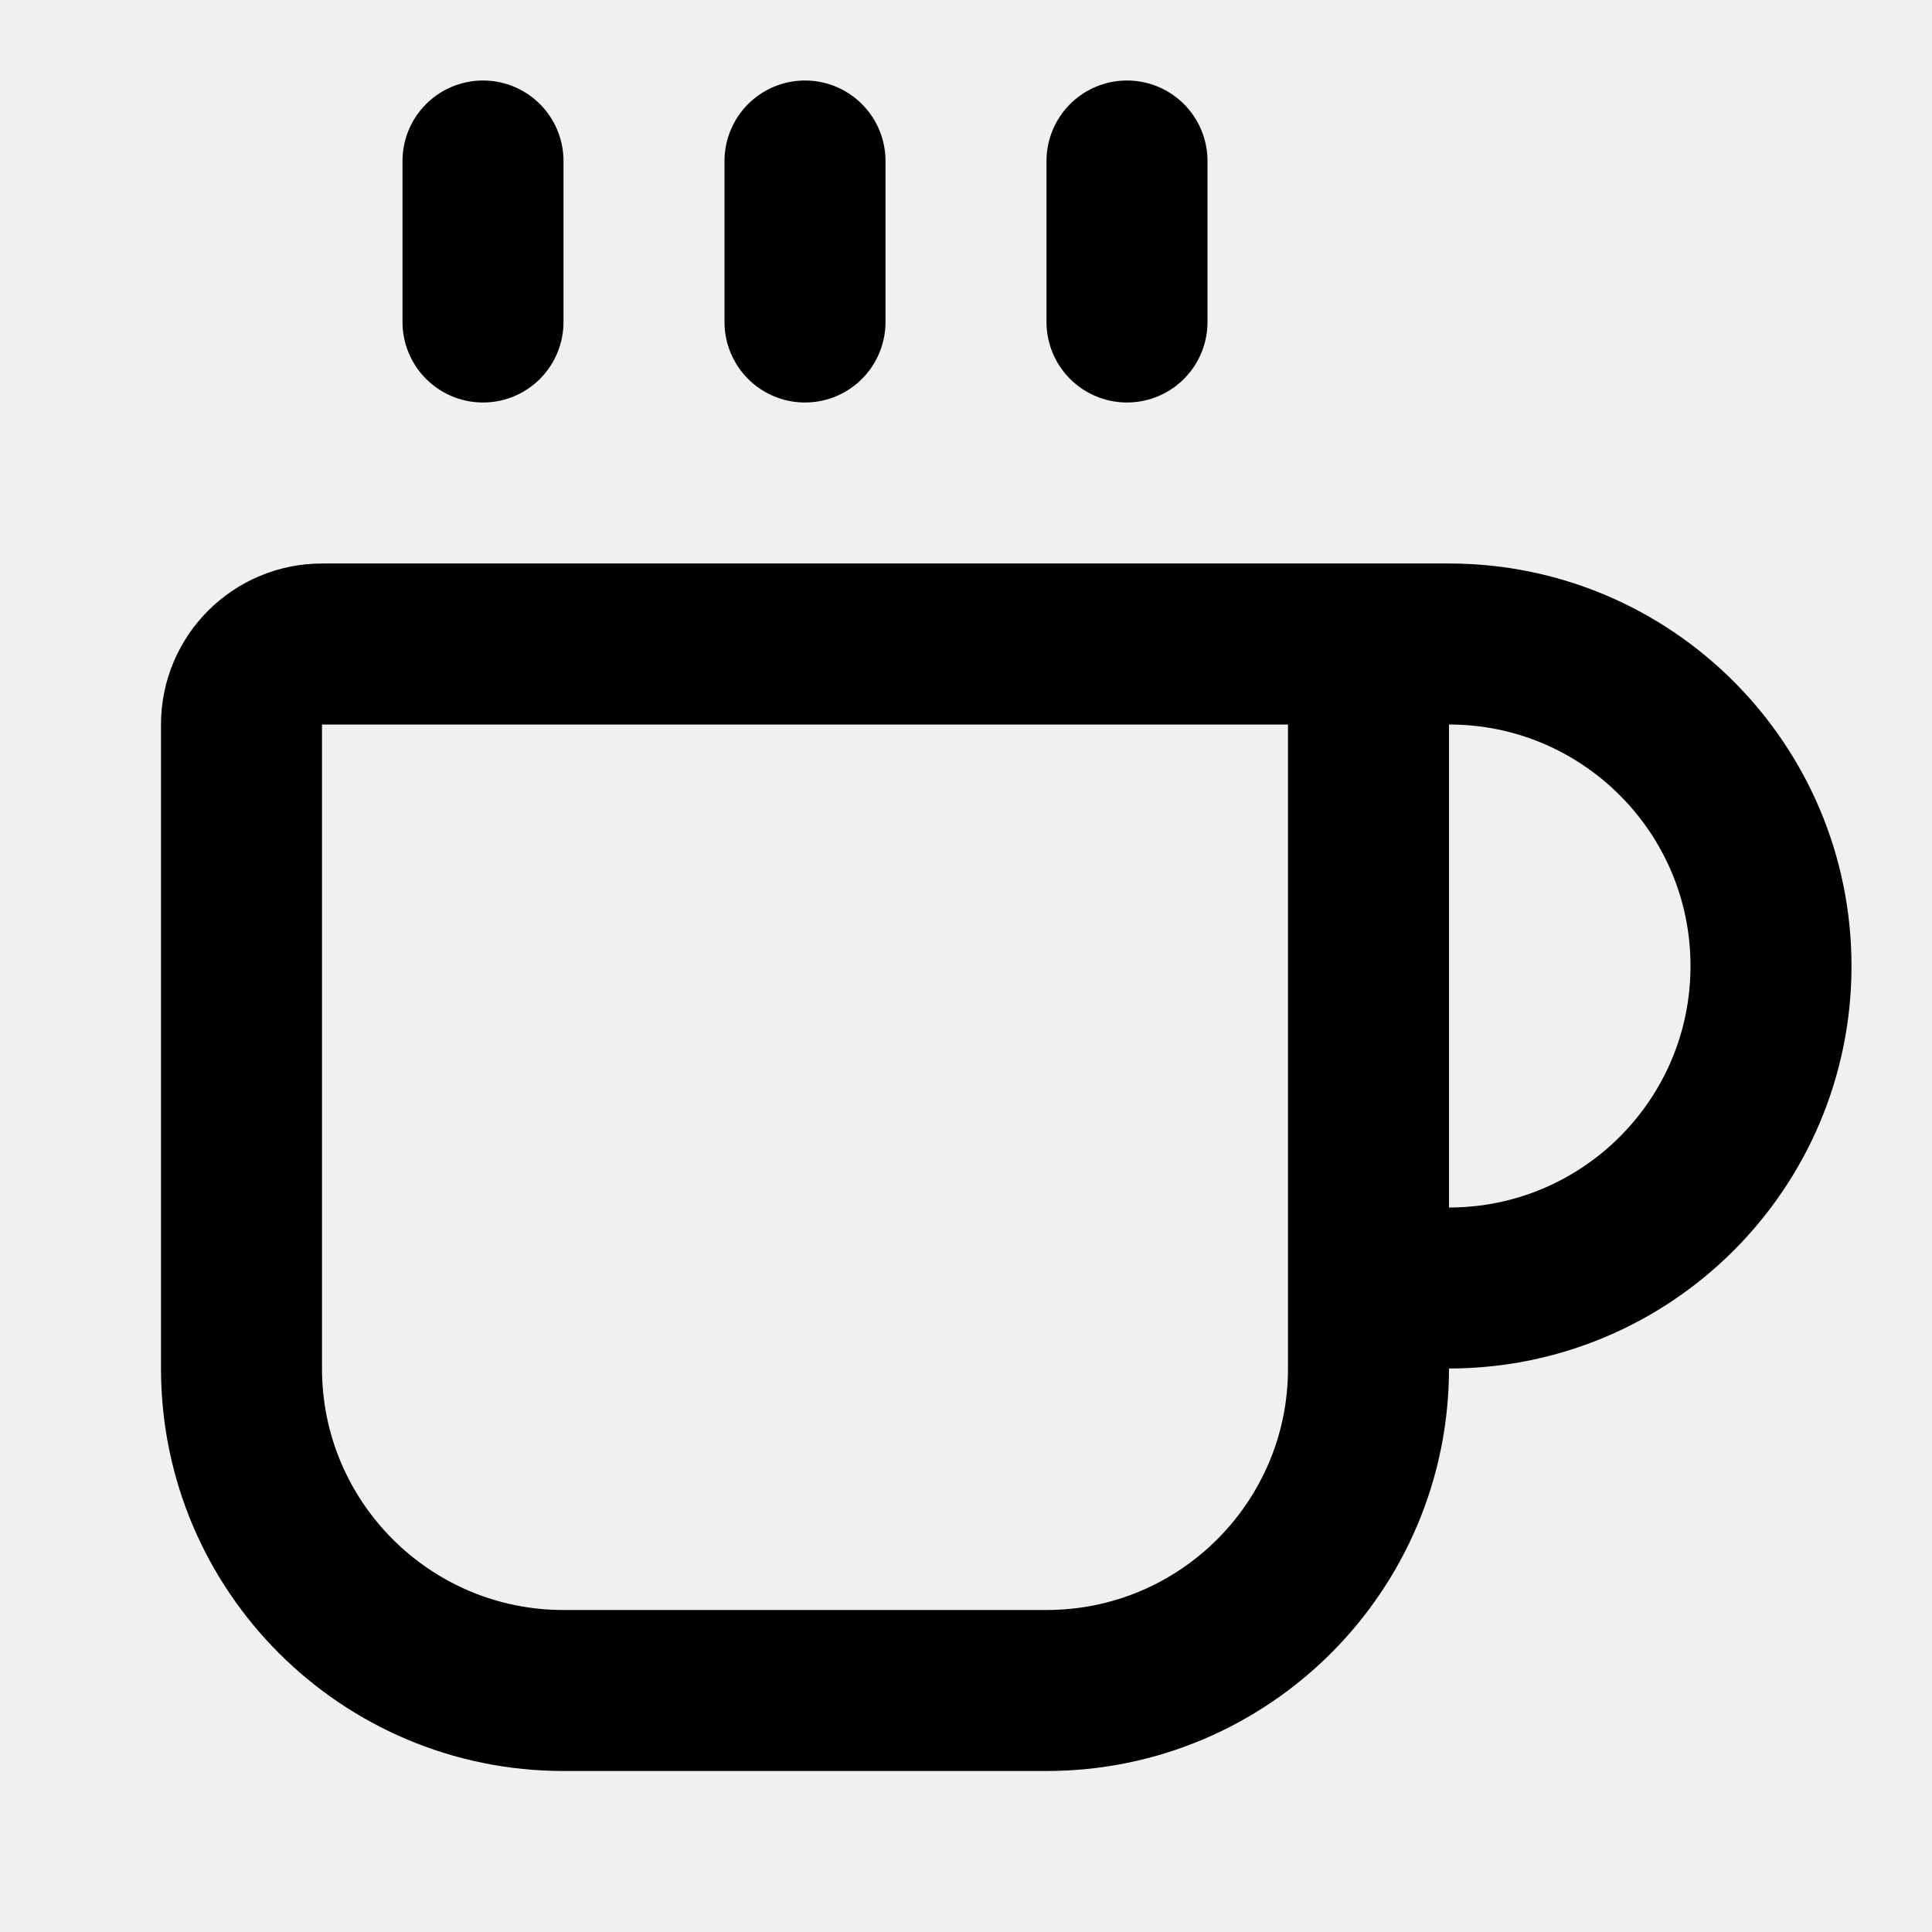
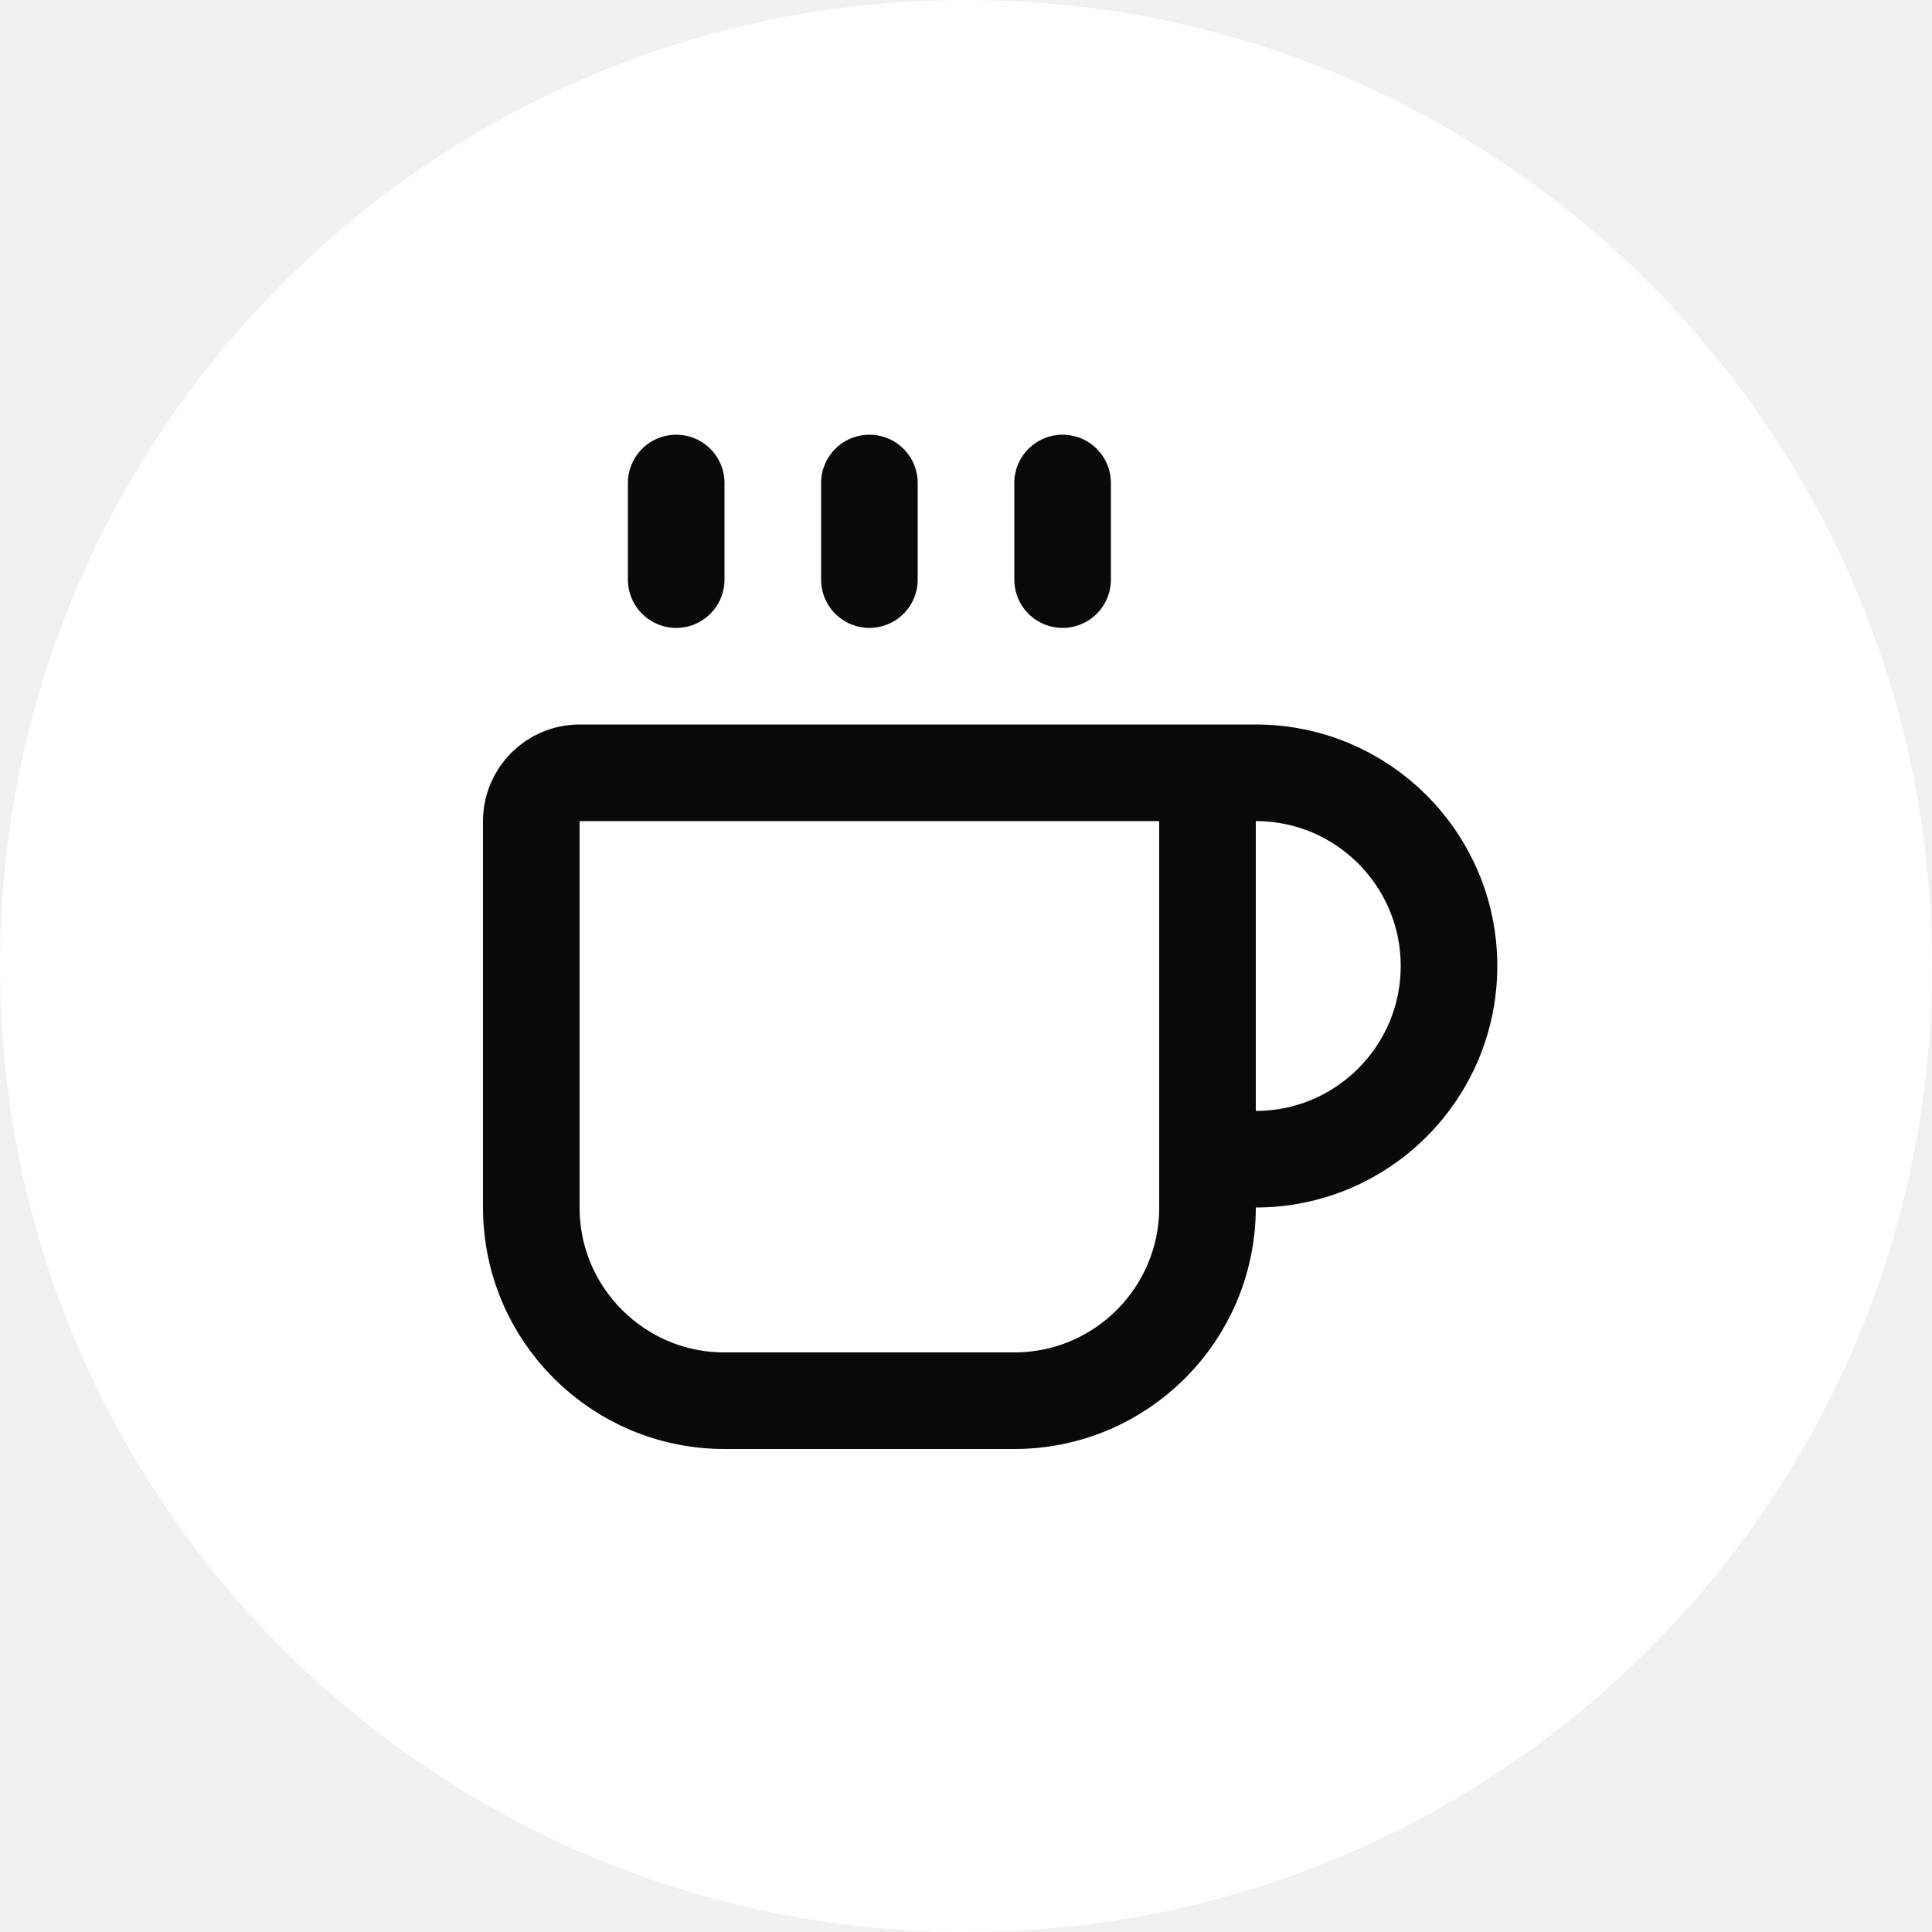
- <svg xmlns="http://www.w3.org/2000/svg" width="24" height="24" viewBox="0 0 24 24" fill="none" stroke="currentColor" stroke-width="2" stroke-linecap="round" stroke-linejoin="round" class="lucide lucide-coffee-icon lucide-coffee">
-   <path d="M10 2v2" />
-   <path d="M14 2v2" />
-   <path d="M16 8a1 1 0 0 1 1 1v8a4 4 0 0 1-4 4H7a4 4 0 0 1-4-4V9a1 1 0 0 1 1-1h14a4 4 0 1 1 0 8h-1" />
-   <path d="M6 2v2" />
+ <svg xmlns="http://www.w3.org/2000/svg" width="24" height="24" viewBox="0 0 24 24">
+   <circle cx="12" cy="12" r="12" fill="white" />
+   <g transform="translate(12,12) scale(0.6) translate(-12,-12)">
+     <path d="M10 2v2" fill="none" stroke="#09090b" stroke-width="2" stroke-linecap="round" stroke-linejoin="round" />
+     <path d="M14 2v2" fill="none" stroke="#09090b" stroke-width="2" stroke-linecap="round" stroke-linejoin="round" />
+     <path d="M16 8a1 1 0 0 1 1 1v8a4 4 0 0 1-4 4H7a4 4 0 0 1-4-4V9a1 1 0 0 1 1-1h14a4 4 0 1 1 0 8h-1" fill="none" stroke="#09090b" stroke-width="2" stroke-linecap="round" stroke-linejoin="round" />
+     <path d="M6 2v2" fill="none" stroke="#09090b" stroke-width="2" stroke-linecap="round" stroke-linejoin="round" />
+   </g>
</svg>
